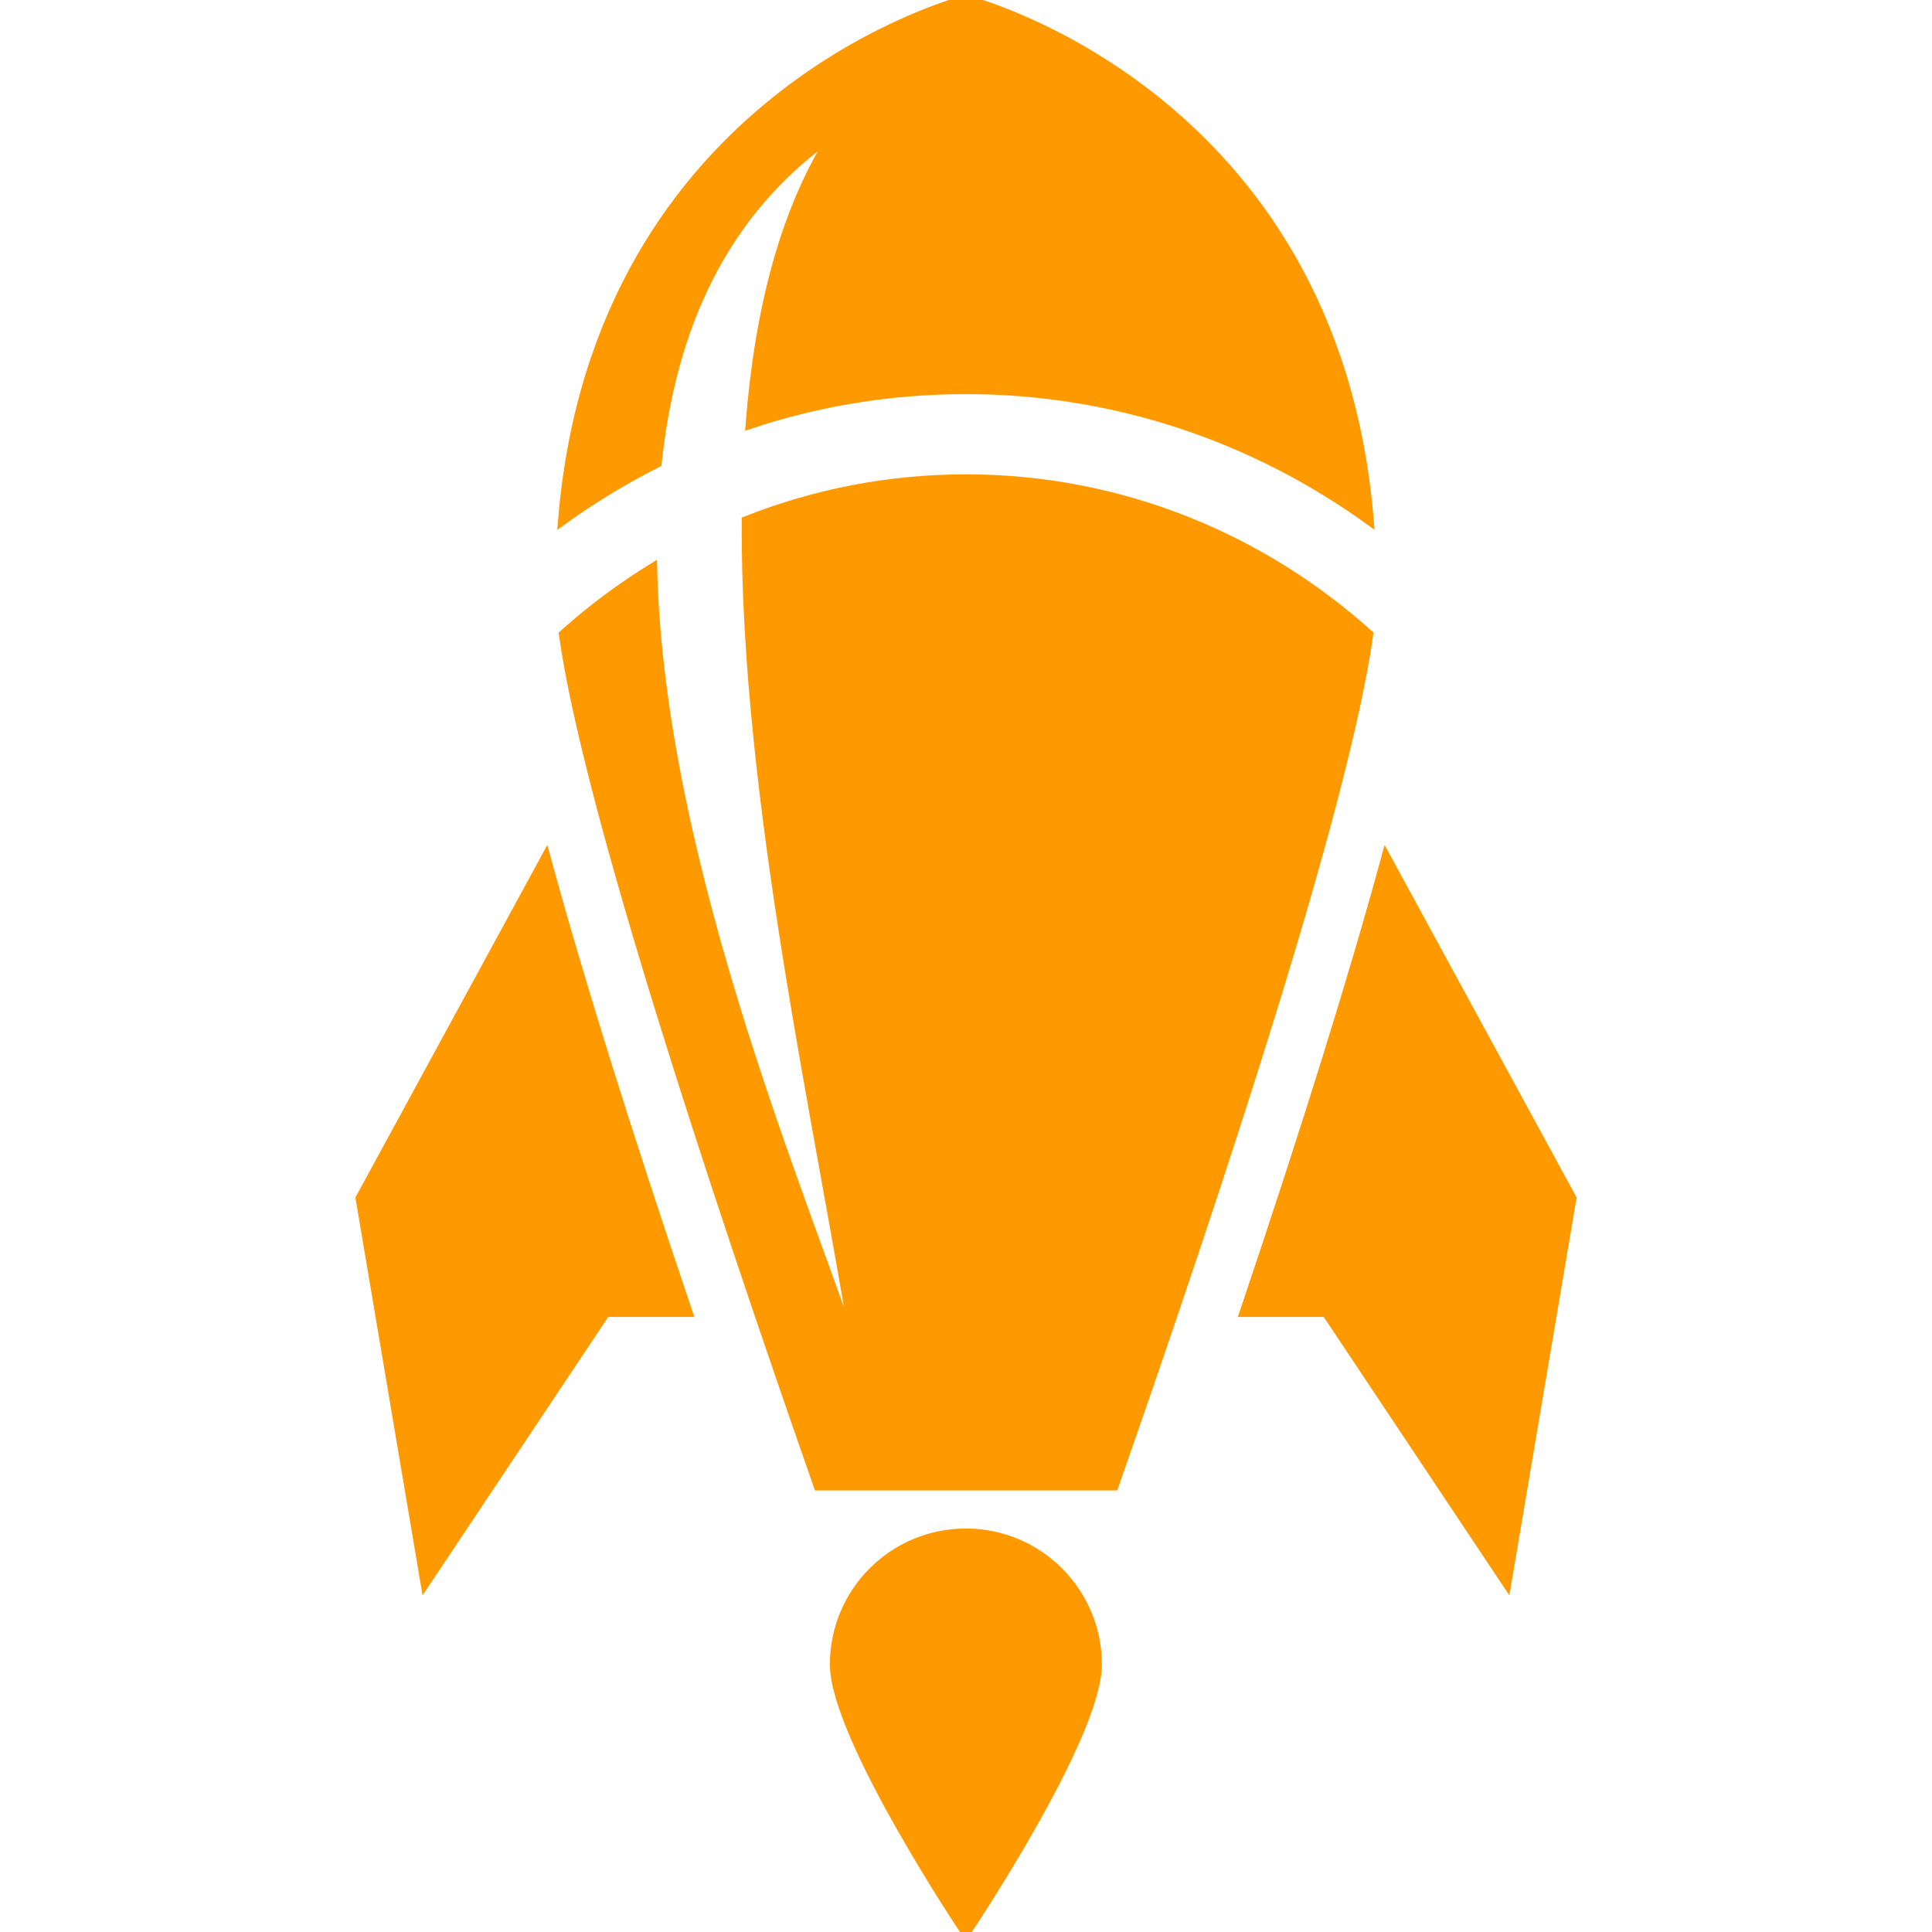
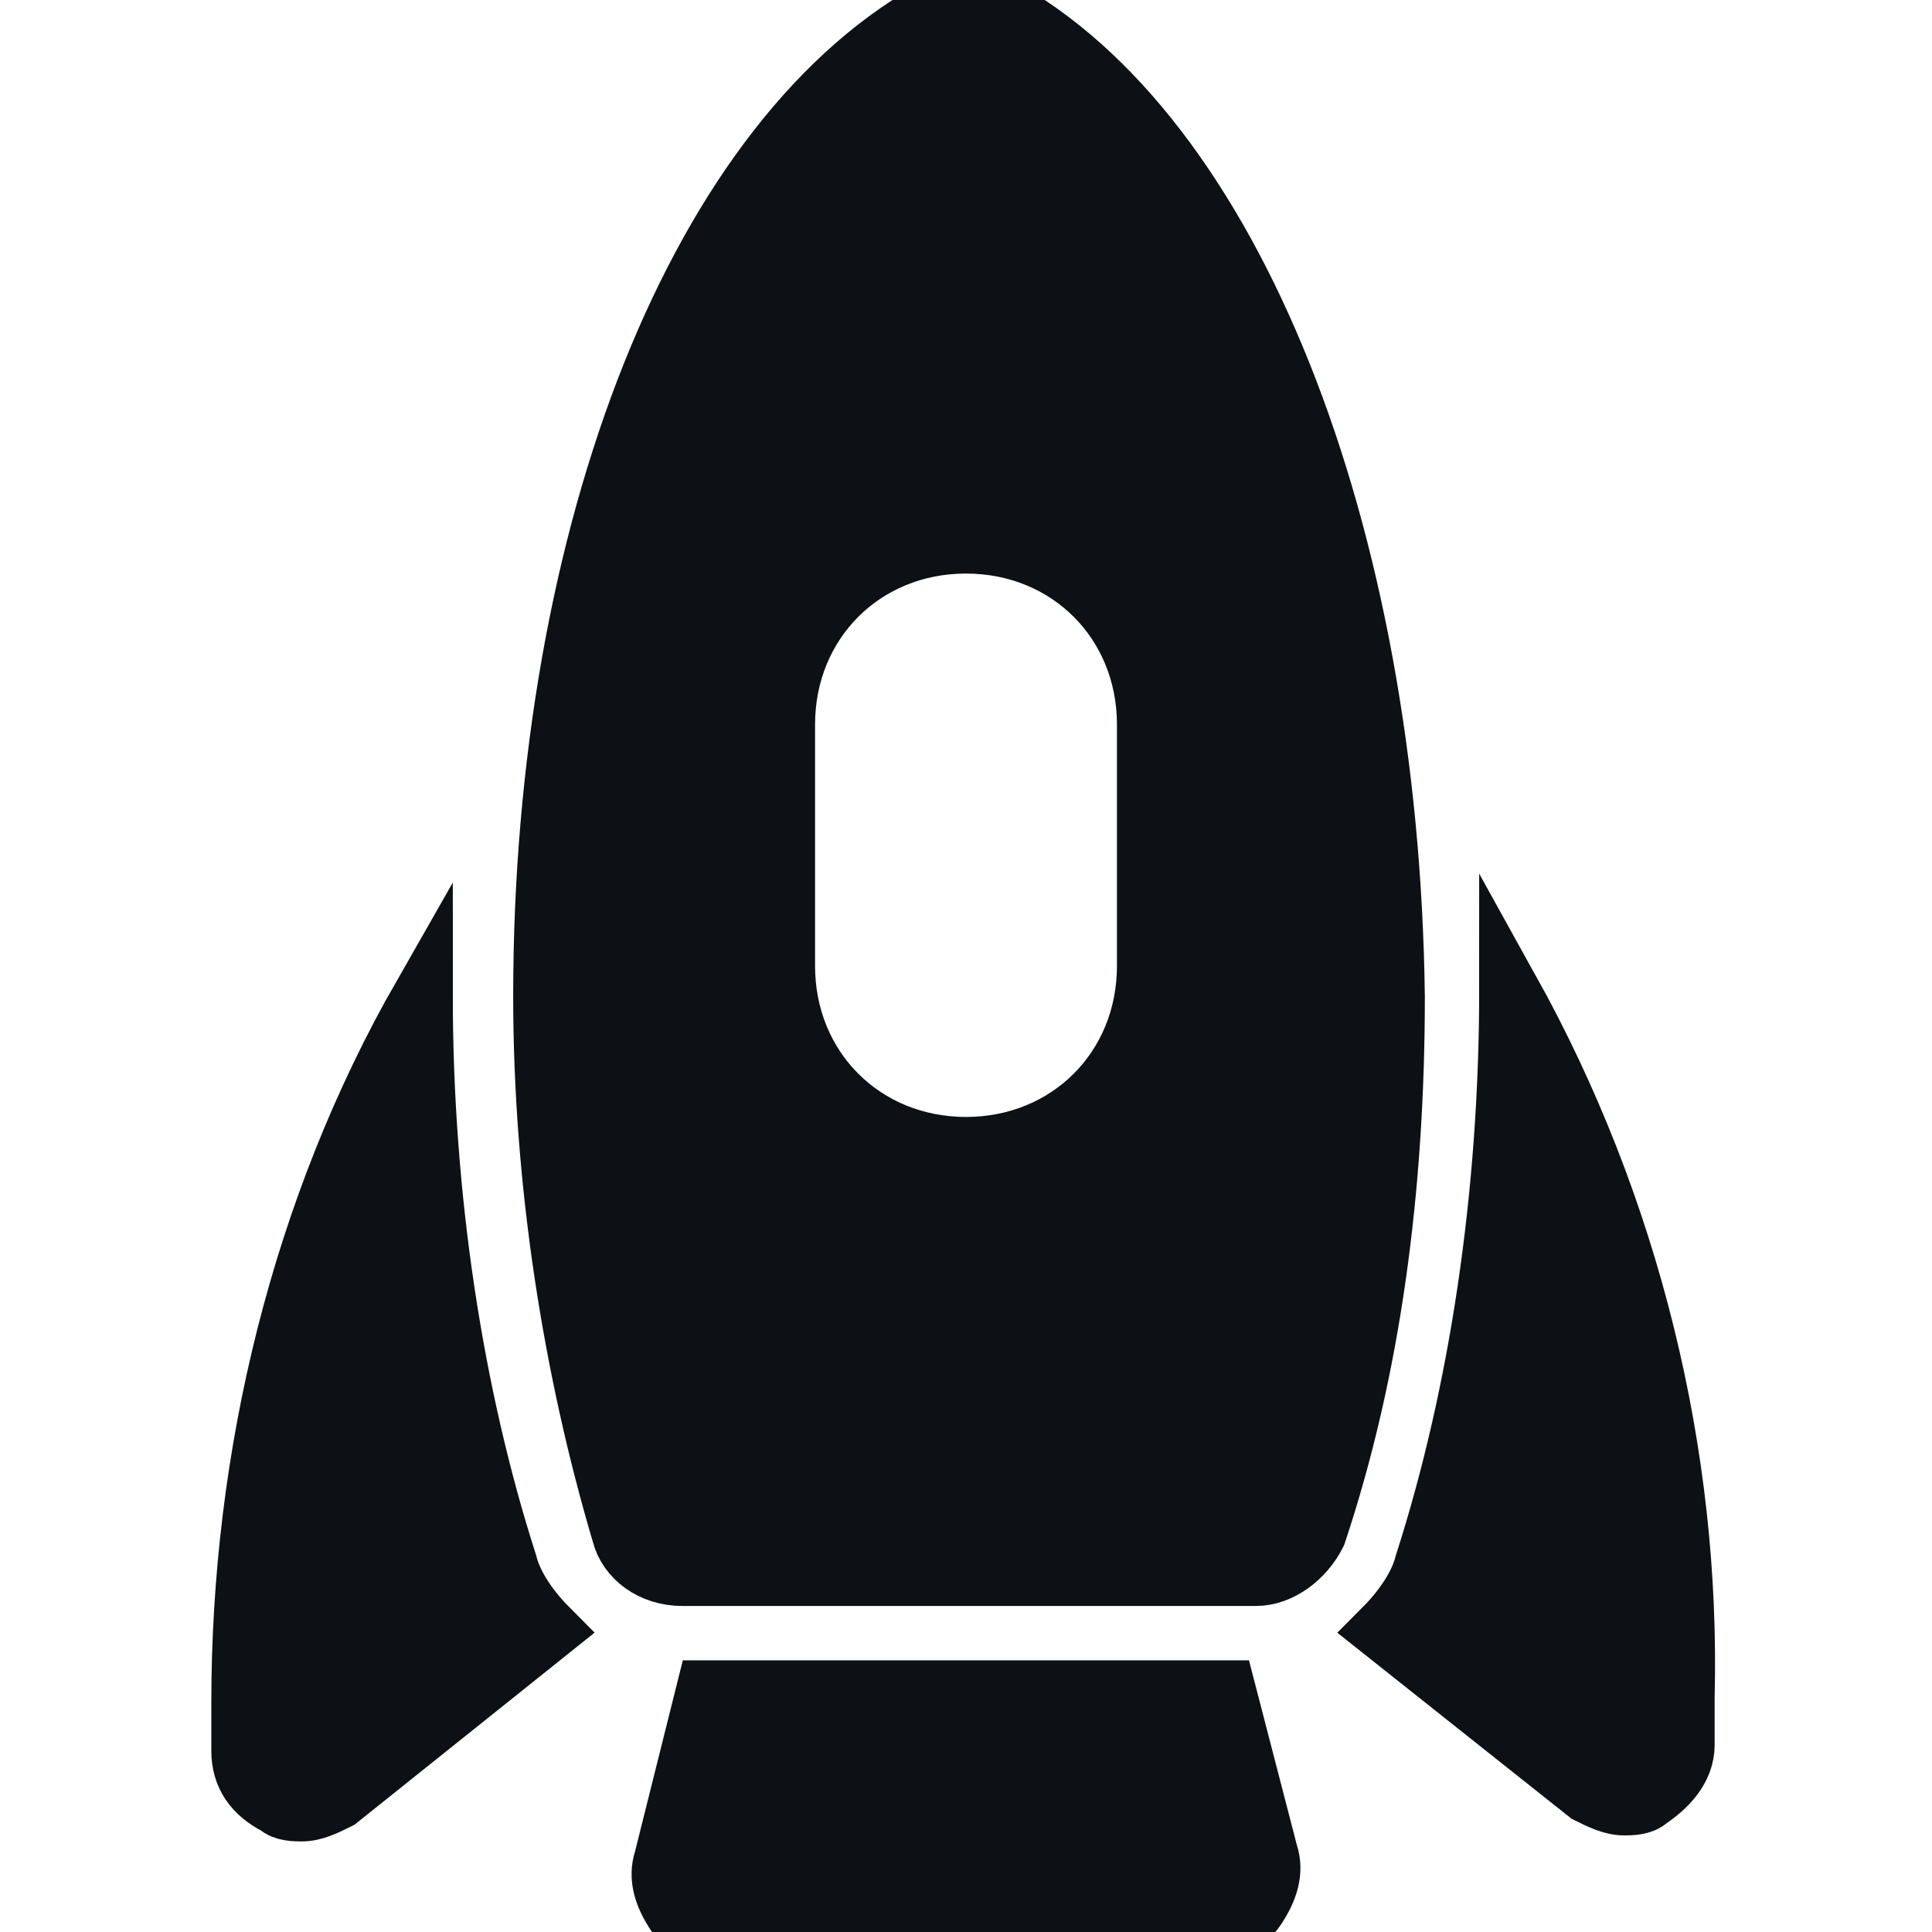
- <svg xmlns="http://www.w3.org/2000/svg" fill="#ff9900" version="1.1" id="Capa_1" width="800px" height="800px" viewBox="0 0 194.49 194.49" xml:space="preserve" stroke="#ff9900">
+ <svg xmlns="http://www.w3.org/2000/svg" fill="#0d1116" height="800px" width="800px" version="1.1" id="Icons" viewBox="0 0 32 32" xml:space="preserve" stroke="#0d1116">
  <g id="SVGRepo_bgCarrier" stroke-width="0" />
  <g id="SVGRepo_tracerCarrier" stroke-linecap="round" stroke-linejoin="round" />
  <g id="SVGRepo_iconCarrier">
-     <g>
-       <g>
-         <path d="M36.297,120.638l6.524,38.64l18.142-27.203h8.239c-6.275-18.55-10.994-33.706-14.26-45.684L36.297,120.638z" />
-         <path d="M139.539,86.39c-3.267,11.97-7.979,27.134-14.234,45.684h8.219l18.138,27.203l6.532-38.64L139.539,86.39z" />
-         <path d="M97.234,154.372c-7.296,0-13.19,5.903-13.19,13.185c0,7.27,13.19,26.934,13.19,26.934s13.19-19.652,13.19-26.934 C110.425,160.287,104.51,154.372,97.234,154.372z" />
-         <path d="M97.24,48.25c-7.796,0-15.229,1.495-22.075,4.194c-0.126,28.042,7.46,61.049,11.281,85.045 c-4.803-15.039-20.06-49.854-20.787-80.258c-3.156,1.956-6.141,4.17-8.893,6.65c2.382,17.058,15.072,55.499,25.627,85.659h29.721 c10.568-30.172,23.248-68.615,25.624-85.667C126.976,54.202,112.793,48.25,97.24,48.25z" />
-         <path d="M84.044,13.341c-5.072,7.834-7.582,17.991-8.48,29.304c6.817-2.254,14.11-3.47,21.676-3.47 c15.124,0,29.105,4.899,40.543,13.118C134.196,9.311,97.24,0,97.24,0S60.266,9.319,56.685,52.301 c2.976-2.136,6.133-4.051,9.429-5.717C67.541,33.161,72.604,21.243,84.044,13.341z" />
-       </g>
-     </g>
+     <path d="M16.5,0.1c-0.3-0.2-0.7-0.2-0.9,0C11.6,2.2,9,8.8,9,16.5c0,3.1,0.5,6.2,1.3,8.9c0.1,0.4,0.5,0.7,1,0.7h9.5 c0.4,0,0.8-0.3,1-0.7c0.9-2.7,1.3-5.7,1.3-8.9C23,8.8,20.4,2.2,16.5,0.1z M19,16c0,1.7-1.3,3-3,3s-3-1.3-3-3v-4c0-1.7,1.3-3,3-3 s3,1.3,3,3V16z" />
+     <path d="M20.3,28h-8.6L11,30.8c-0.1,0.3,0,0.6,0.2,0.9S11.7,32,12,32h8c0.3,0,0.6-0.1,0.8-0.4s0.3-0.6,0.2-0.9L20.3,28z" />
+     <path d="M8.4,25.9C7.5,23.1,7,19.8,7,16.5c0,0,0,0,0,0C5,20,4,24.1,4,28.2V29c0,0.4,0.2,0.7,0.6,0.9C4.7,30,4.9,30,5,30 c0.2,0,0.4-0.1,0.6-0.2L9.1,27C8.8,26.7,8.5,26.3,8.4,25.9z" />
+     <path d="M25,16.4C25,16.4,25,16.4,25,16.4c0,3.4-0.5,6.7-1.4,9.5c-0.1,0.4-0.4,0.8-0.7,1.1l3.4,2.7c0.2,0.1,0.4,0.2,0.6,0.2 c0.1,0,0.3,0,0.4-0.1c0.3-0.2,0.6-0.5,0.6-0.9v-0.8C28,24.1,27,20,25,16.4z" />
  </g>
</svg>
